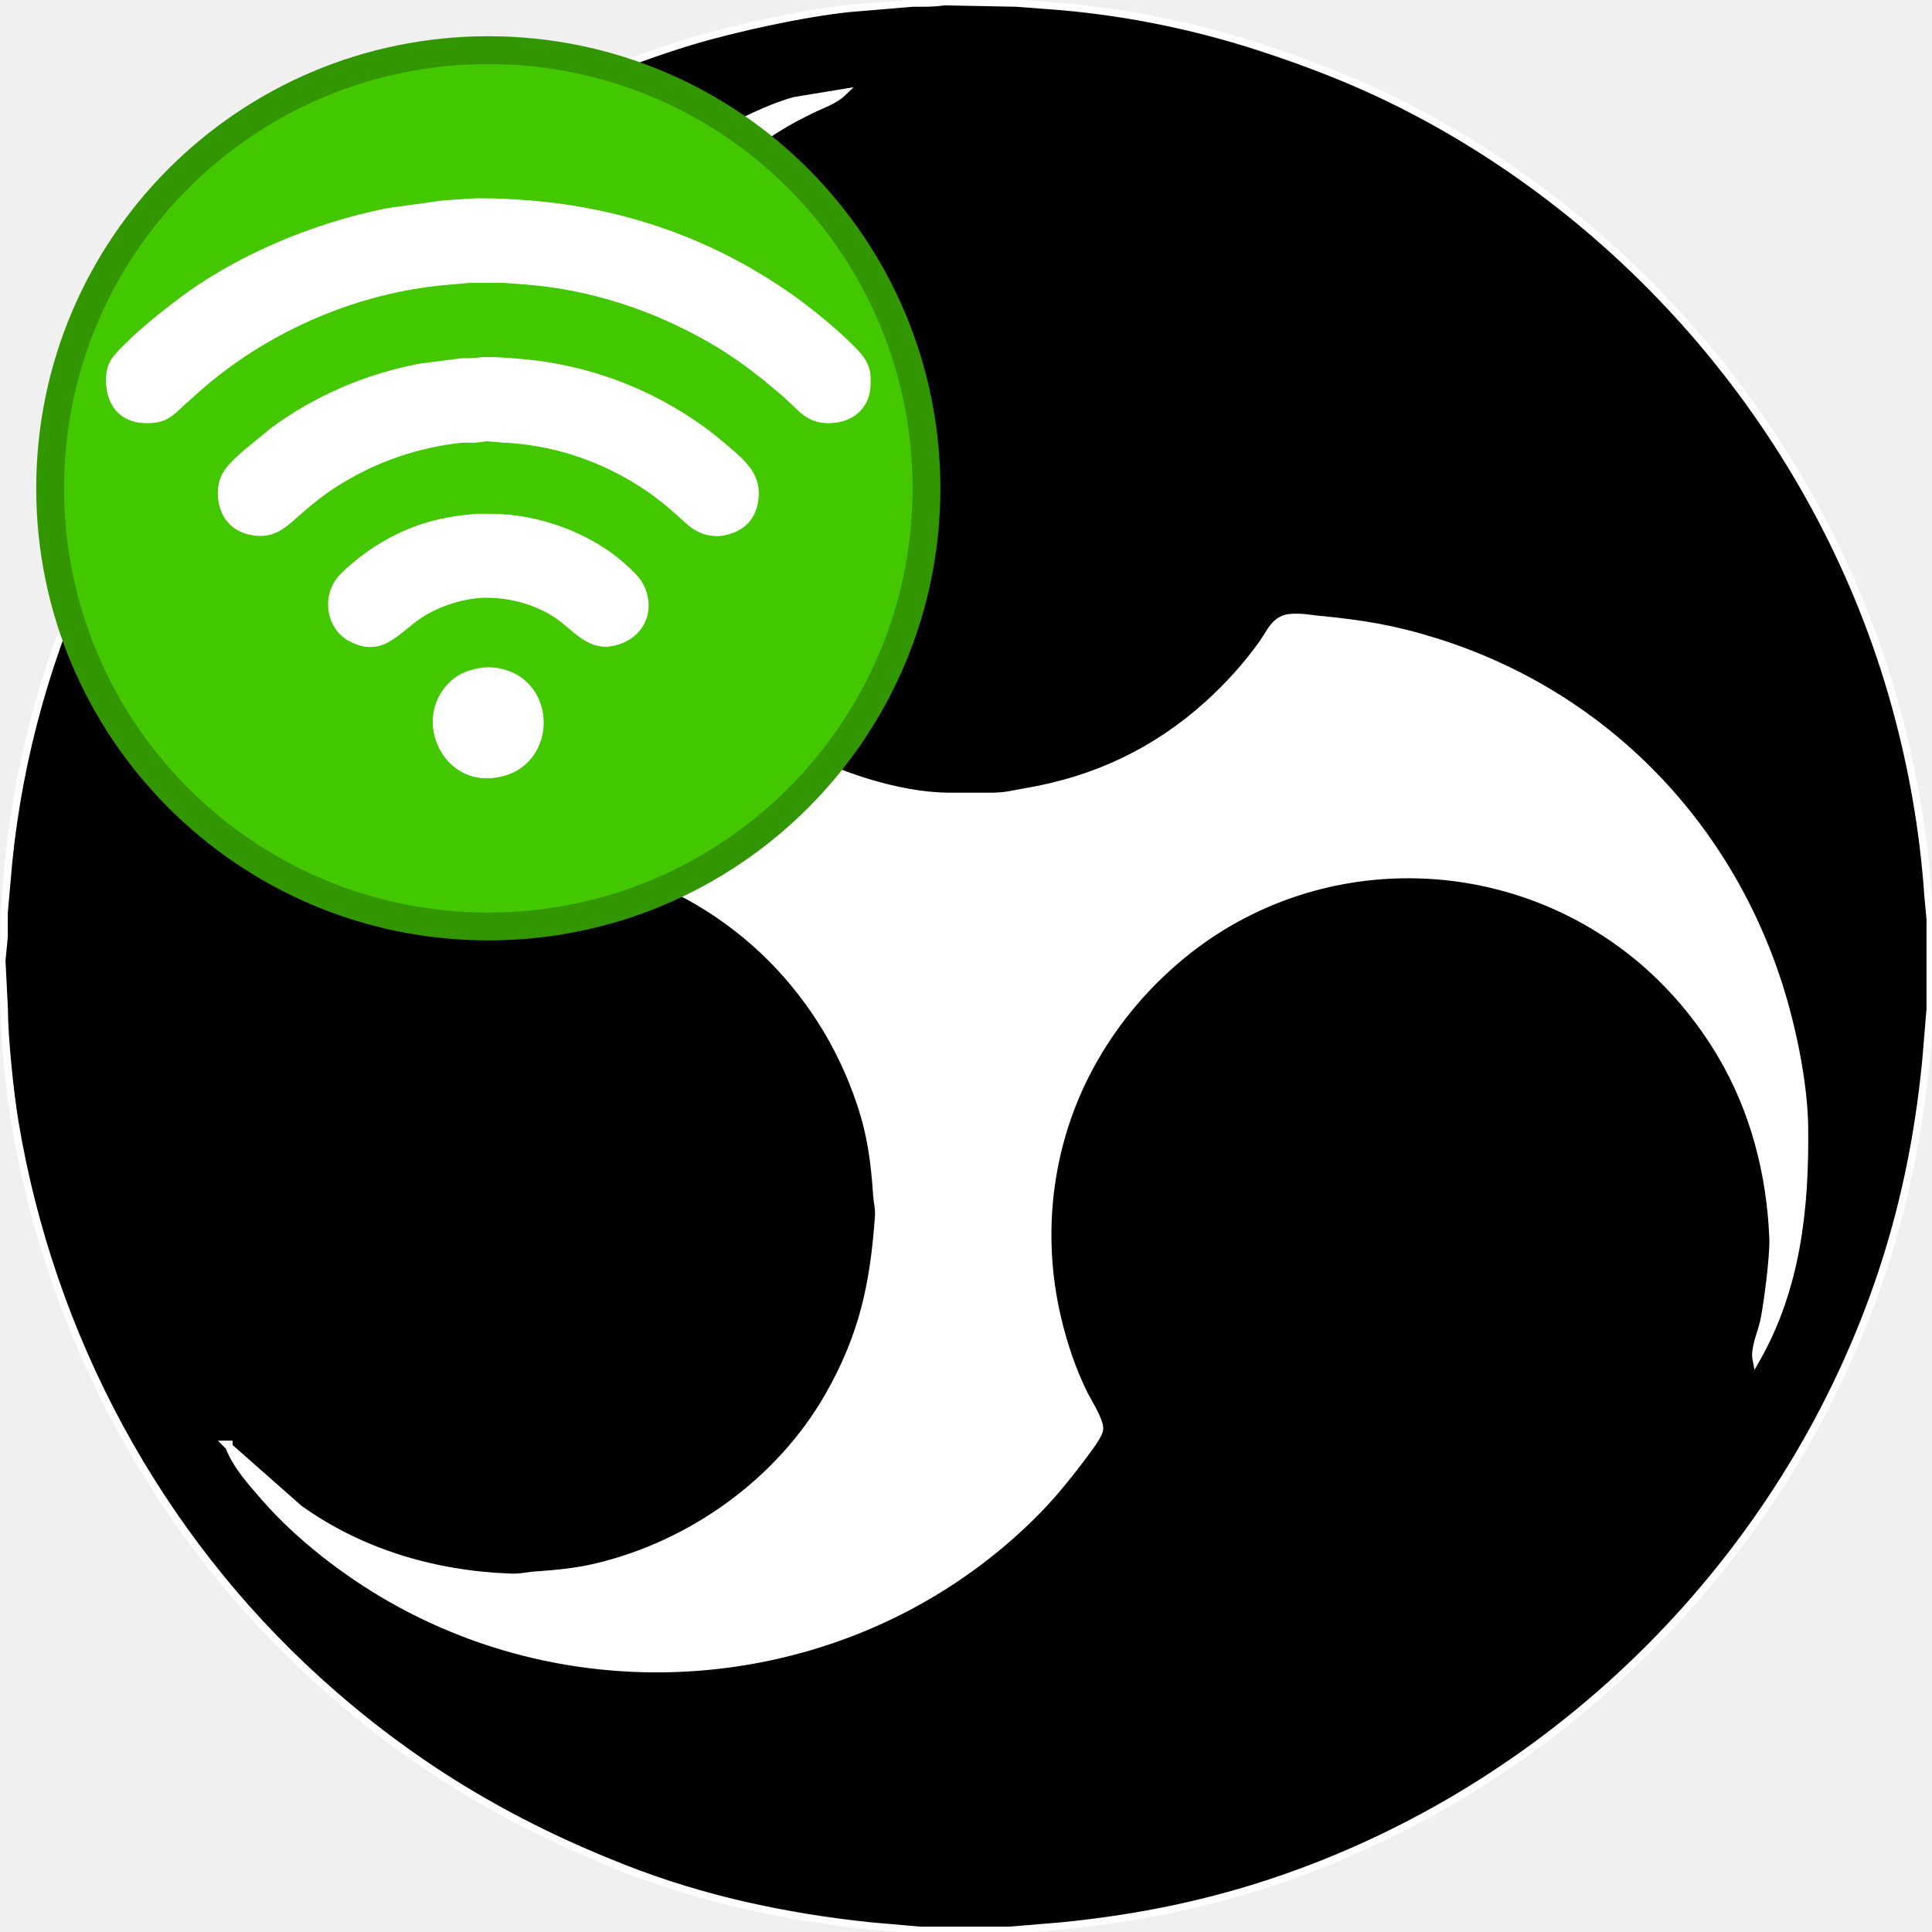
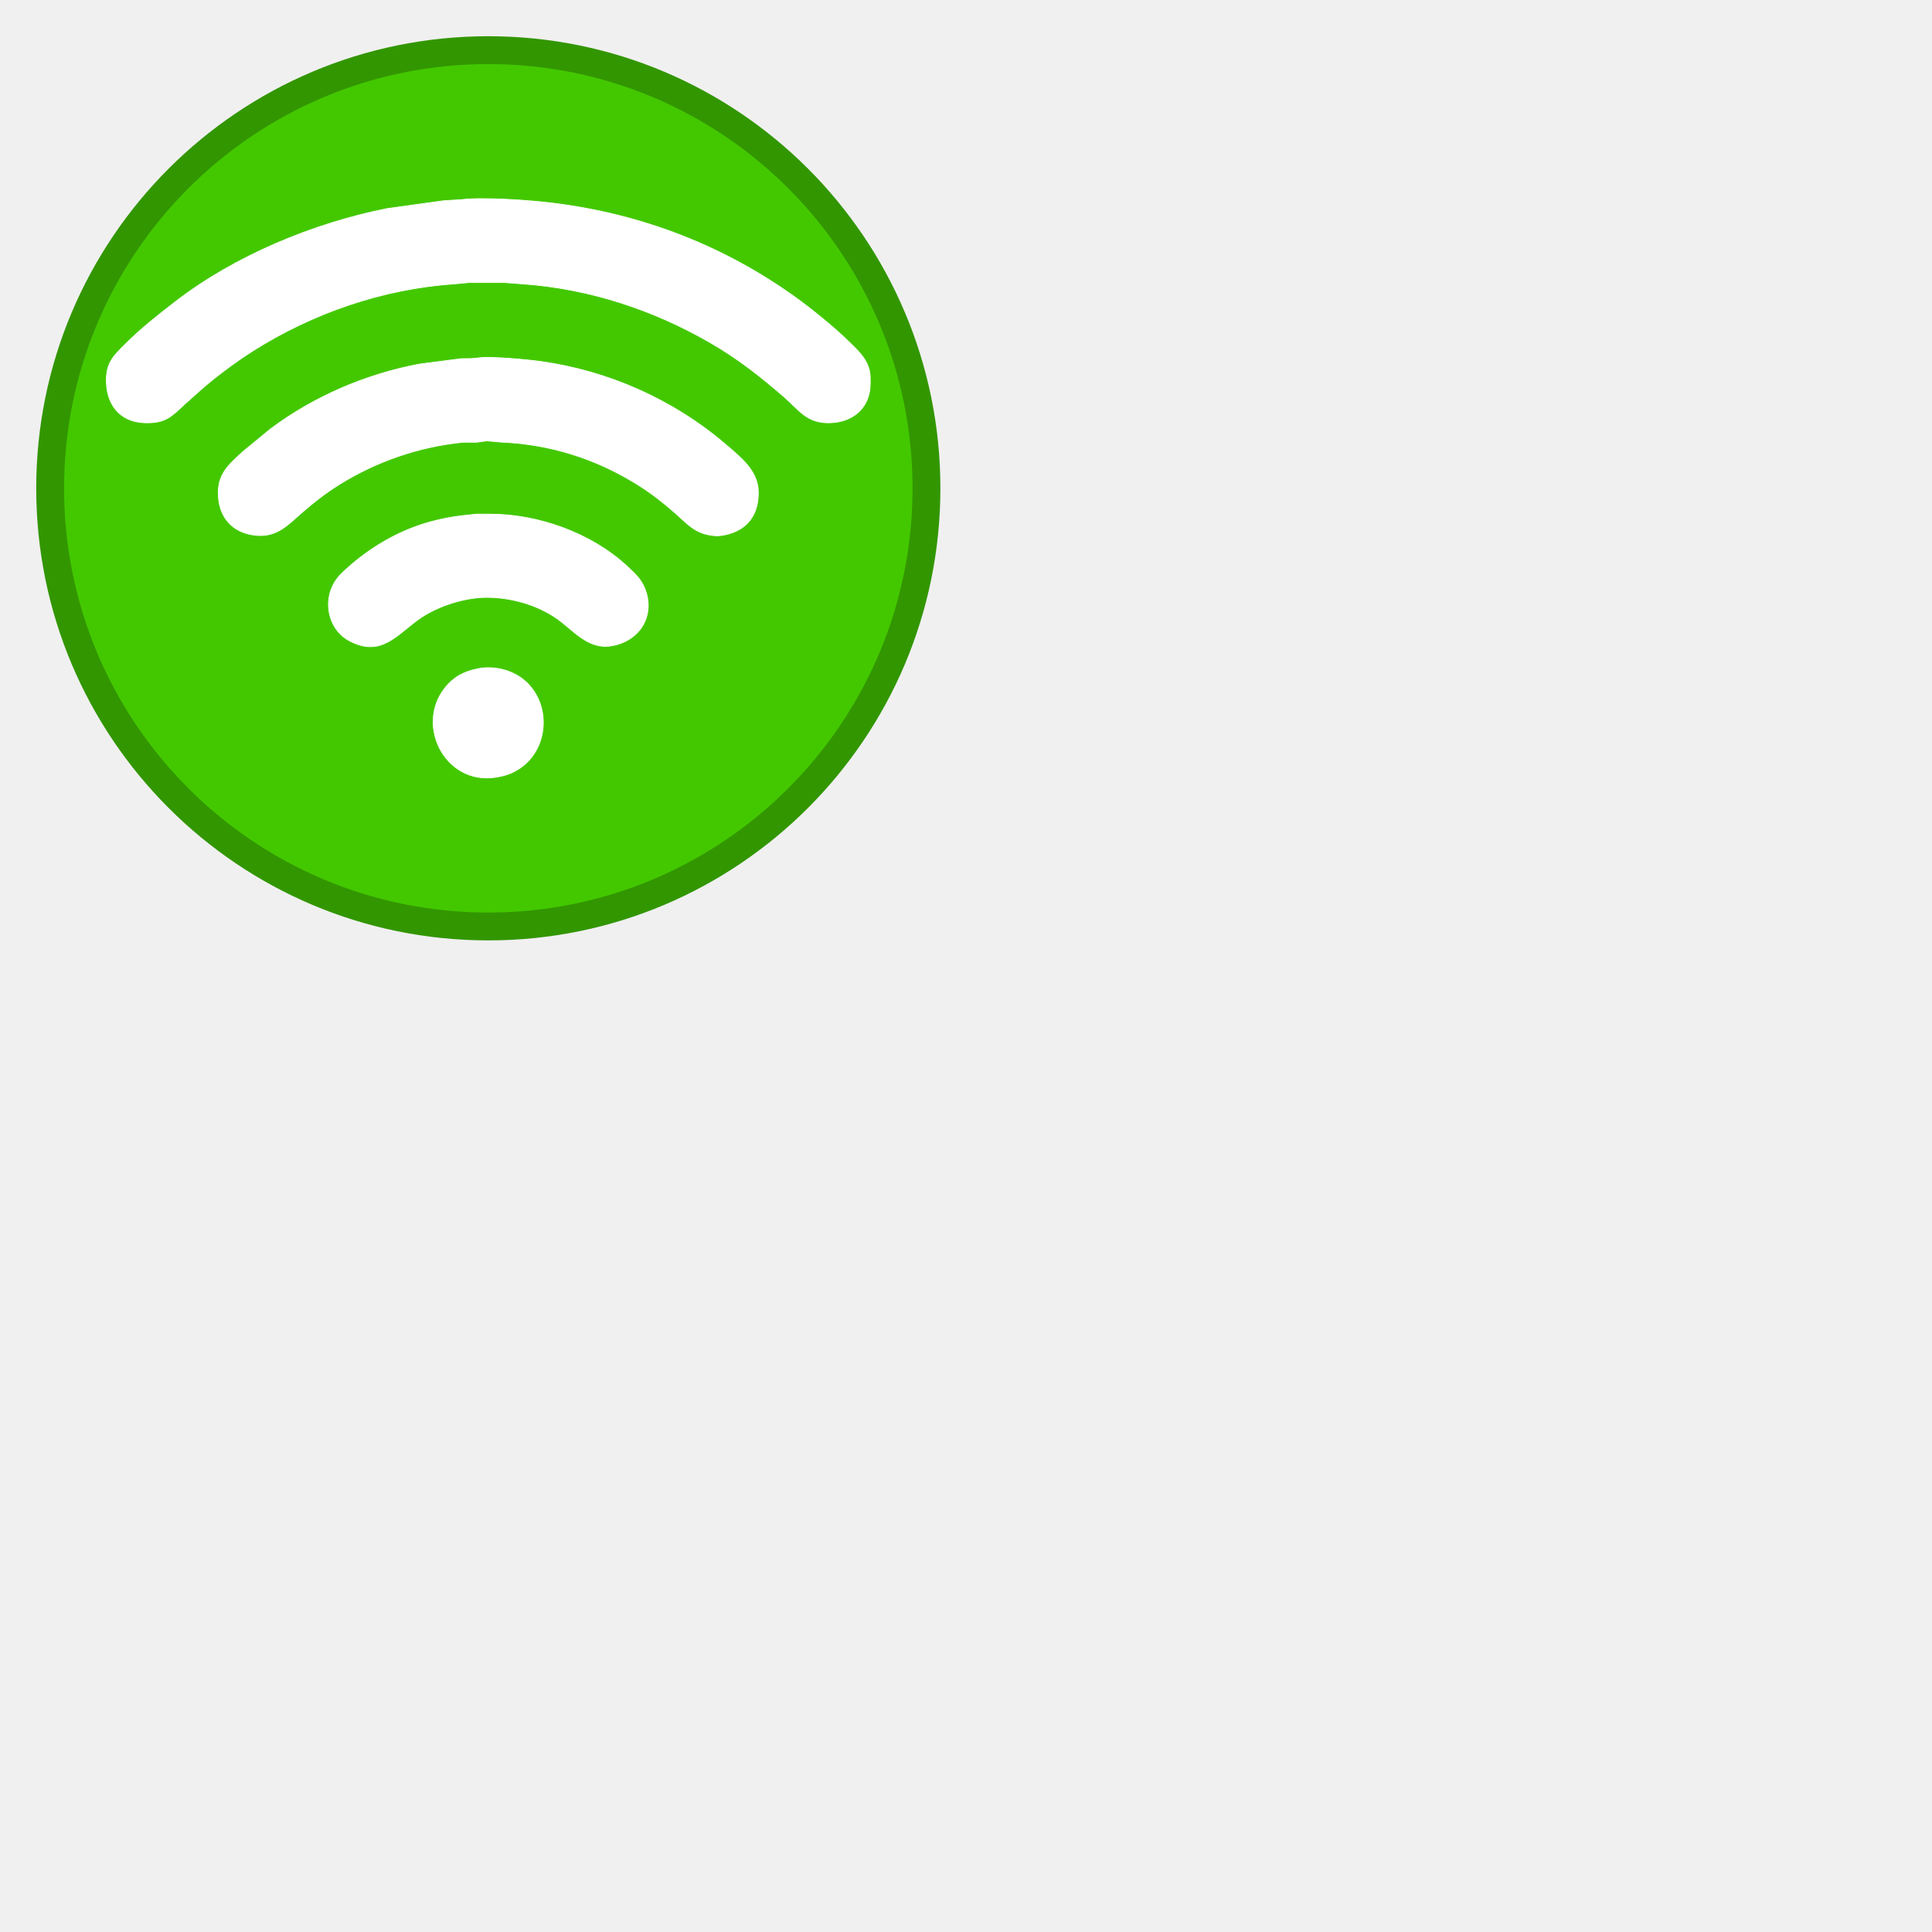
<svg xmlns="http://www.w3.org/2000/svg" width="256" height="256" viewBox="0 0 799.999 800" version="1.1" id="svg1" xml:space="preserve">
-   <defs id="defs1" />
+   <defs id="defs1">
+     <linearGradient id="swatch35">
+       <stop style="stop-color:#000000;stop-opacity:1;" offset="0" id="stop35" />
+     </linearGradient>
+   </defs>
  <g id="layer1" style="display:inline">
-     <g id="g8" style="display:inline" transform="matrix(0.9851176,0,0,0.9601717,-24.35426,-32.81571)">
-       <path id="Selection-0-5" fill="none" stroke="#000000" stroke-width="1" d="m 378.964,74.132 -20.315,3.431 c -15.398,4.244 -40.588,18.727 -53.834,28.143 -61.756,43.929 -95.326,115.053 -94.463,191.567 l 1.747,18.769 c 2.895,24.16 6.033,38.747 14.911,61.52 1.595,4.087 8.613,20.938 11.407,22.95 2.031,1.449 7.009,1.001 9.517,1.032 9.314,0.115 21.391,2.503 30.472,4.828 51.101,13.055 91.426,52.511 108.002,103.614 4.52,13.92 5.891,25.14 6.866,39.623 0.244,3.597 1.006,5.599 0.741,9.384 -2.021,29.196 -6.653,51.364 -21.015,77.161 -20.548,36.891 -57.541,64.054 -97.642,73.782 -8.451,2.054 -16.77,2.857 -25.393,3.472 -4.459,0.323 -6.044,1.116 -11.173,0.907 -31.528,-1.251 -62.528,-10.584 -88.368,-29.603 l -29.456,-26.662 c 3.047,8.175 9.416,15.37 14.952,21.897 14.362,16.955 34.078,32.491 53.102,43.638 88.003,51.541 201.155,36.318 272.205,-38.424 6.511,-6.851 13.865,-16.235 19.431,-23.982 1.686,-2.357 5.769,-7.726 6.206,-10.427 0.559,-3.504 -4.835,-12.022 -6.572,-15.641 -4.936,-10.271 -8.481,-21.198 -11.051,-32.324 -8.715,-37.725 -3.565,-77.766 15.226,-111.57 9.771,-17.57 22.437,-32.814 37.714,-45.556 55.621,-46.38 135.793,-45.389 190.957,1.199 13.926,11.762 25.921,26.36 35.093,42.272 13.844,24.024 20.701,51.51 21.747,79.246 0.274,7.205 -2.285,27.966 -3.819,35.452 -1.036,5.015 -4.185,11.887 -3.25,16.683 17.145,-30.916 20.711,-65.138 20.315,-100.1 -0.223,-19.155 -5.129,-43.273 -10.828,-61.52 -22.204,-71.144 -74.93,-125.876 -144.579,-148.086 -17.623,-5.631 -30.533,-7.727 -48.755,-9.541 -4.398,-0.438 -6.409,-1.053 -11.173,-0.845 -7.293,0.313 -8.735,5.881 -12.626,11.449 -6.643,9.499 -14.494,18.383 -22.966,26.203 -21.879,20.208 -47.231,32.449 -76.139,37.486 -5.637,0.98 -8.299,1.929 -14.22,2.002 H 423.656 C 402.387,377.53 374.983,368.093 356.618,357.301 312.759,331.526 284.024,285.333 280.347,233.667 L 279.423,223.24 c -0.203,-18.967 4.357,-43.033 11.61,-60.477 11.671,-28.112 30.005,-51.52 54.413,-69.111 6.592,-4.755 13.083,-8.498 20.315,-12.106 4.51,-2.252 9.548,-3.827 13.204,-7.414 z M 120.969,657.008 h -1.016 l 1.016,1.043 z" style="display:inline;fill:#ffffff;fill-opacity:1;stroke:#ffffff;stroke-width:3.087;stroke-dasharray:none;stroke-opacity:1" />
-       <path id="Selection-0" fill="none" stroke="#000000" stroke-width="1" d="m 421.625,34.947 c 0,0 30.472,0.605 30.472,0.605 0,0 12.189,0.949 12.189,0.949 30.695,2.2 61.116,8.363 90.4,18.164 19.827,6.642 39.207,14.306 57.897,23.899 101.034,51.854 178.392,147.669 208.651,259.375 7.344,27.1 11.975,54.325 13.885,82.374 0,0 0.924,10.427 0.924,10.427 0,0 0,38.58 0,38.58 0,0 -1.859,22.94 -1.859,22.94 -3.23,33.117 -9.477,64.429 -20.172,95.93 -40.416,118.932 -133.314,214.298 -249.168,255.788 -30.685,10.98 -61.187,17.392 -93.447,20.708 0,0 -22.346,1.908 -22.346,1.908 0,0 -37.582,0 -37.582,0 0,0 -21.33,-1.919 -21.33,-1.919 -35.825,-3.931 -69.974,-11.407 -103.604,-24.983 C 238.245,820.214 197.139,794.855 158.551,759.017 90.802,696.1 46.1,610.628 31.006,518.328 28.965,505.784 26.527,481.864 26.507,469.32 c 0,0 -1.016,-20.854 -1.016,-20.854 0,0 0.975,-10.427 0.975,-10.427 0,0 0,-10.427 0,-10.427 0,0 1.899,-21.897 1.899,-21.897 C 32.875,359.47 45.541,314.269 64.881,272.247 113.869,165.797 205.569,86.238 314.973,52.11 c 18.314,-5.704 48.105,-12.346 67.038,-14.296 0,0 26.409,-2.263 26.409,-2.263 5.221,-0.063 7.852,0.177 13.204,-0.605 z M 378.964,74.132 c 0,0 -20.315,3.431 -20.315,3.431 -15.398,4.244 -40.588,18.727 -53.834,28.143 -61.756,43.929 -95.326,115.053 -94.463,191.567 0,0 1.747,18.769 1.747,18.769 2.895,24.16 6.033,38.747 14.911,61.52 1.595,4.087 8.613,20.938 11.407,22.95 2.031,1.449 7.009,1.001 9.517,1.032 9.314,0.115 21.391,2.503 30.472,4.828 51.101,13.055 91.426,52.511 108.002,103.614 4.52,13.92 5.891,25.14 6.866,39.623 0.244,3.597 1.006,5.599 0.741,9.384 -2.021,29.196 -6.653,51.364 -21.015,77.161 -20.548,36.891 -57.541,64.054 -97.642,73.782 -8.451,2.054 -16.77,2.857 -25.393,3.472 -4.459,0.323 -6.044,1.116 -11.173,0.907 -31.528,-1.251 -62.528,-10.584 -88.368,-29.603 0,0 -29.456,-26.662 -29.456,-26.662 3.047,8.175 9.416,15.37 14.952,21.897 14.362,16.955 34.078,32.491 53.102,43.638 88.003,51.541 201.155,36.318 272.205,-38.424 6.511,-6.851 13.865,-16.235 19.431,-23.982 1.686,-2.357 5.769,-7.726 6.206,-10.427 0.559,-3.504 -4.835,-12.022 -6.572,-15.641 -4.936,-10.271 -8.481,-21.198 -11.051,-32.324 -8.715,-37.725 -3.565,-77.766 15.226,-111.57 9.771,-17.57 22.437,-32.814 37.714,-45.556 55.621,-46.38 135.793,-45.389 190.957,1.199 13.926,11.762 25.921,26.36 35.093,42.272 13.844,24.024 20.701,51.51 21.747,79.246 0.274,7.205 -2.285,27.966 -3.819,35.452 -1.036,5.015 -4.185,11.887 -3.25,16.683 17.145,-30.916 20.711,-65.138 20.315,-100.1 -0.223,-19.155 -5.129,-43.273 -10.828,-61.52 -22.204,-71.144 -74.93,-125.876 -144.579,-148.086 -17.623,-5.631 -30.533,-7.727 -48.755,-9.541 -4.398,-0.438 -6.409,-1.053 -11.173,-0.845 -7.293,0.313 -8.735,5.881 -12.626,11.449 -6.643,9.499 -14.494,18.383 -22.966,26.203 -21.879,20.208 -47.231,32.449 -76.139,37.486 -5.637,0.98 -8.299,1.929 -14.22,2.002 0,0 -18.283,0 -18.283,0 -21.269,-0.031 -48.674,-9.468 -67.038,-20.26 -43.859,-25.776 -72.594,-71.968 -76.271,-123.634 0,0 -0.924,-10.427 -0.924,-10.427 -0.203,-18.967 4.357,-43.033 11.61,-60.477 11.671,-28.112 30.005,-51.52 54.413,-69.111 6.592,-4.755 13.083,-8.498 20.315,-12.106 4.51,-2.252 9.548,-3.827 13.204,-7.414 z M 120.969,657.008 c 0,0 -1.016,0 -1.016,0 0,0 1.016,1.043 1.016,1.043 z" style="display:inline;fill:#000000;fill-opacity:1;stroke:#ffffff;stroke-width:3.087;stroke-dasharray:none;stroke-opacity:1" />
-     </g>
    <g id="g9" transform="matrix(0.7689115,0,0,0.7689115,14.99989,15)" style="display:inline">
      <circle style="display:inline;fill:#43c800;fill-opacity:1;stroke:#329600;stroke-width:15;stroke-dasharray:none;stroke-opacity:1" id="circle1" cx="243.458" cy="243.458" r="235.958" />
      <path id="path1" fill="none" stroke="#000000" stroke-width="0.152" d="m 191.071,82.661 c 9.125,-1.106 28.235,0.253 37.687,1.421 36.983,4.553 71.069,17.664 101.324,39.553 6.061,4.393 15.761,12.276 21.006,17.46 2.823,2.793 6.116,5.659 7.828,9.267 1.52,3.2 1.477,5.221 1.44,8.65 -0.124,10.441 -7.945,16.298 -17.917,16.057 -8.687,-0.21 -11.955,-5.703 -17.917,-10.855 -10.132,-8.742 -19.227,-15.897 -30.891,-22.594 -23.626,-13.561 -50.007,-22.155 -77.228,-24.058 0,0 -7.414,-0.562 -7.414,-0.562 0,0 -14.828,0 -14.828,0 0,0 -6.178,0.562 -6.178,0.562 -29.526,2.064 -58.446,11.992 -83.407,27.827 -7.074,4.492 -16.064,11.152 -22.242,16.755 0,0 -5.56,4.955 -5.56,4.955 -5.863,5.455 -8.168,8.162 -16.681,7.97 -10.639,-0.247 -16.181,-7.822 -16.064,-17.911 0.086,-7.229 3.194,-9.996 8.032,-14.828 C 58.381,136.017 65.387,130.487 72.449,125.038 97.23,105.91 129.579,92.503 160.18,86.387 c 0,0 23.477,-3.262 23.477,-3.262 z m 7.414,65.49 c 5.048,-0.612 19.838,0.748 25.331,1.514 28.161,3.911 54.98,15.835 76.611,34.326 6.067,5.19 13.37,10.8 13.586,19.505 0.204,8.6 -3.701,15.254 -12.35,17.614 -1.761,0.482 -3.738,0.865 -5.56,0.723 -8.137,-0.649 -10.948,-4.479 -16.681,-9.515 -4.893,-4.294 -9.317,-7.772 -14.828,-11.263 -17.305,-10.96 -36.402,-17.083 -56.84,-17.973 0,0 -6.178,-0.531 -6.178,-0.531 0,0 -4.325,0.581 -4.325,0.581 0,0 -5.56,0 -5.56,0 -18.176,1.816 -35.809,7.89 -51.28,17.534 -5.474,3.417 -10.602,7.402 -15.446,11.652 -5.709,5.017 -10.207,10.021 -18.535,9.391 -10.417,-0.778 -16.304,-8.007 -16.057,-18.214 0.198,-7.908 5.147,-11.875 10.497,-16.725 0,0 11.121,-9.144 11.121,-9.144 18.034,-13.506 39.658,-22.742 61.783,-26.888 0,0 17.299,-2.23 17.299,-2.23 3.046,-0.031 4.288,0.086 7.414,-0.358 z m -1.236,64.742 c 0,0 5.56,0 5.56,0 20.036,-0.043 42.074,7.859 56.84,21.55 3.763,3.491 6.524,6.024 8.007,11.065 3.194,10.874 -3.812,20.364 -14.803,21.97 -9.799,1.427 -15.625,-6.913 -22.86,-11.763 -8.353,-5.604 -19.023,-8.464 -29.038,-8.353 -8.705,0.105 -19.357,3.522 -26.567,8.353 -9.731,6.524 -16.131,16.762 -29.656,9.675 -7.933,-4.164 -10.812,-14.34 -7.198,-22.353 1.365,-3.021 2.972,-4.77 5.369,-6.969 10.188,-9.36 22.372,-16.539 35.809,-20.123 3.973,-1.056 8.279,-1.897 12.357,-2.391 z m 1.853,63.778 c 7.049,-0.902 14.698,1.353 19.659,6.58 9.496,10.009 7.995,27.197 -3.596,34.938 -3.163,2.113 -6.154,3.071 -9.885,3.658 -21.544,3.398 -34.283,-23.175 -19.659,-38.596 3.898,-4.109 8.081,-5.573 13.481,-6.58 z" style="display:inline;fill:#ffffff;fill-opacity:1;stroke:#ffffff;stroke-width:0.3;stroke-dasharray:none;stroke-opacity:1" transform="matrix(1.30054,0,0,1.30054,-19.50795,-19.5081)" />
    </g>
  </g>
</svg>
